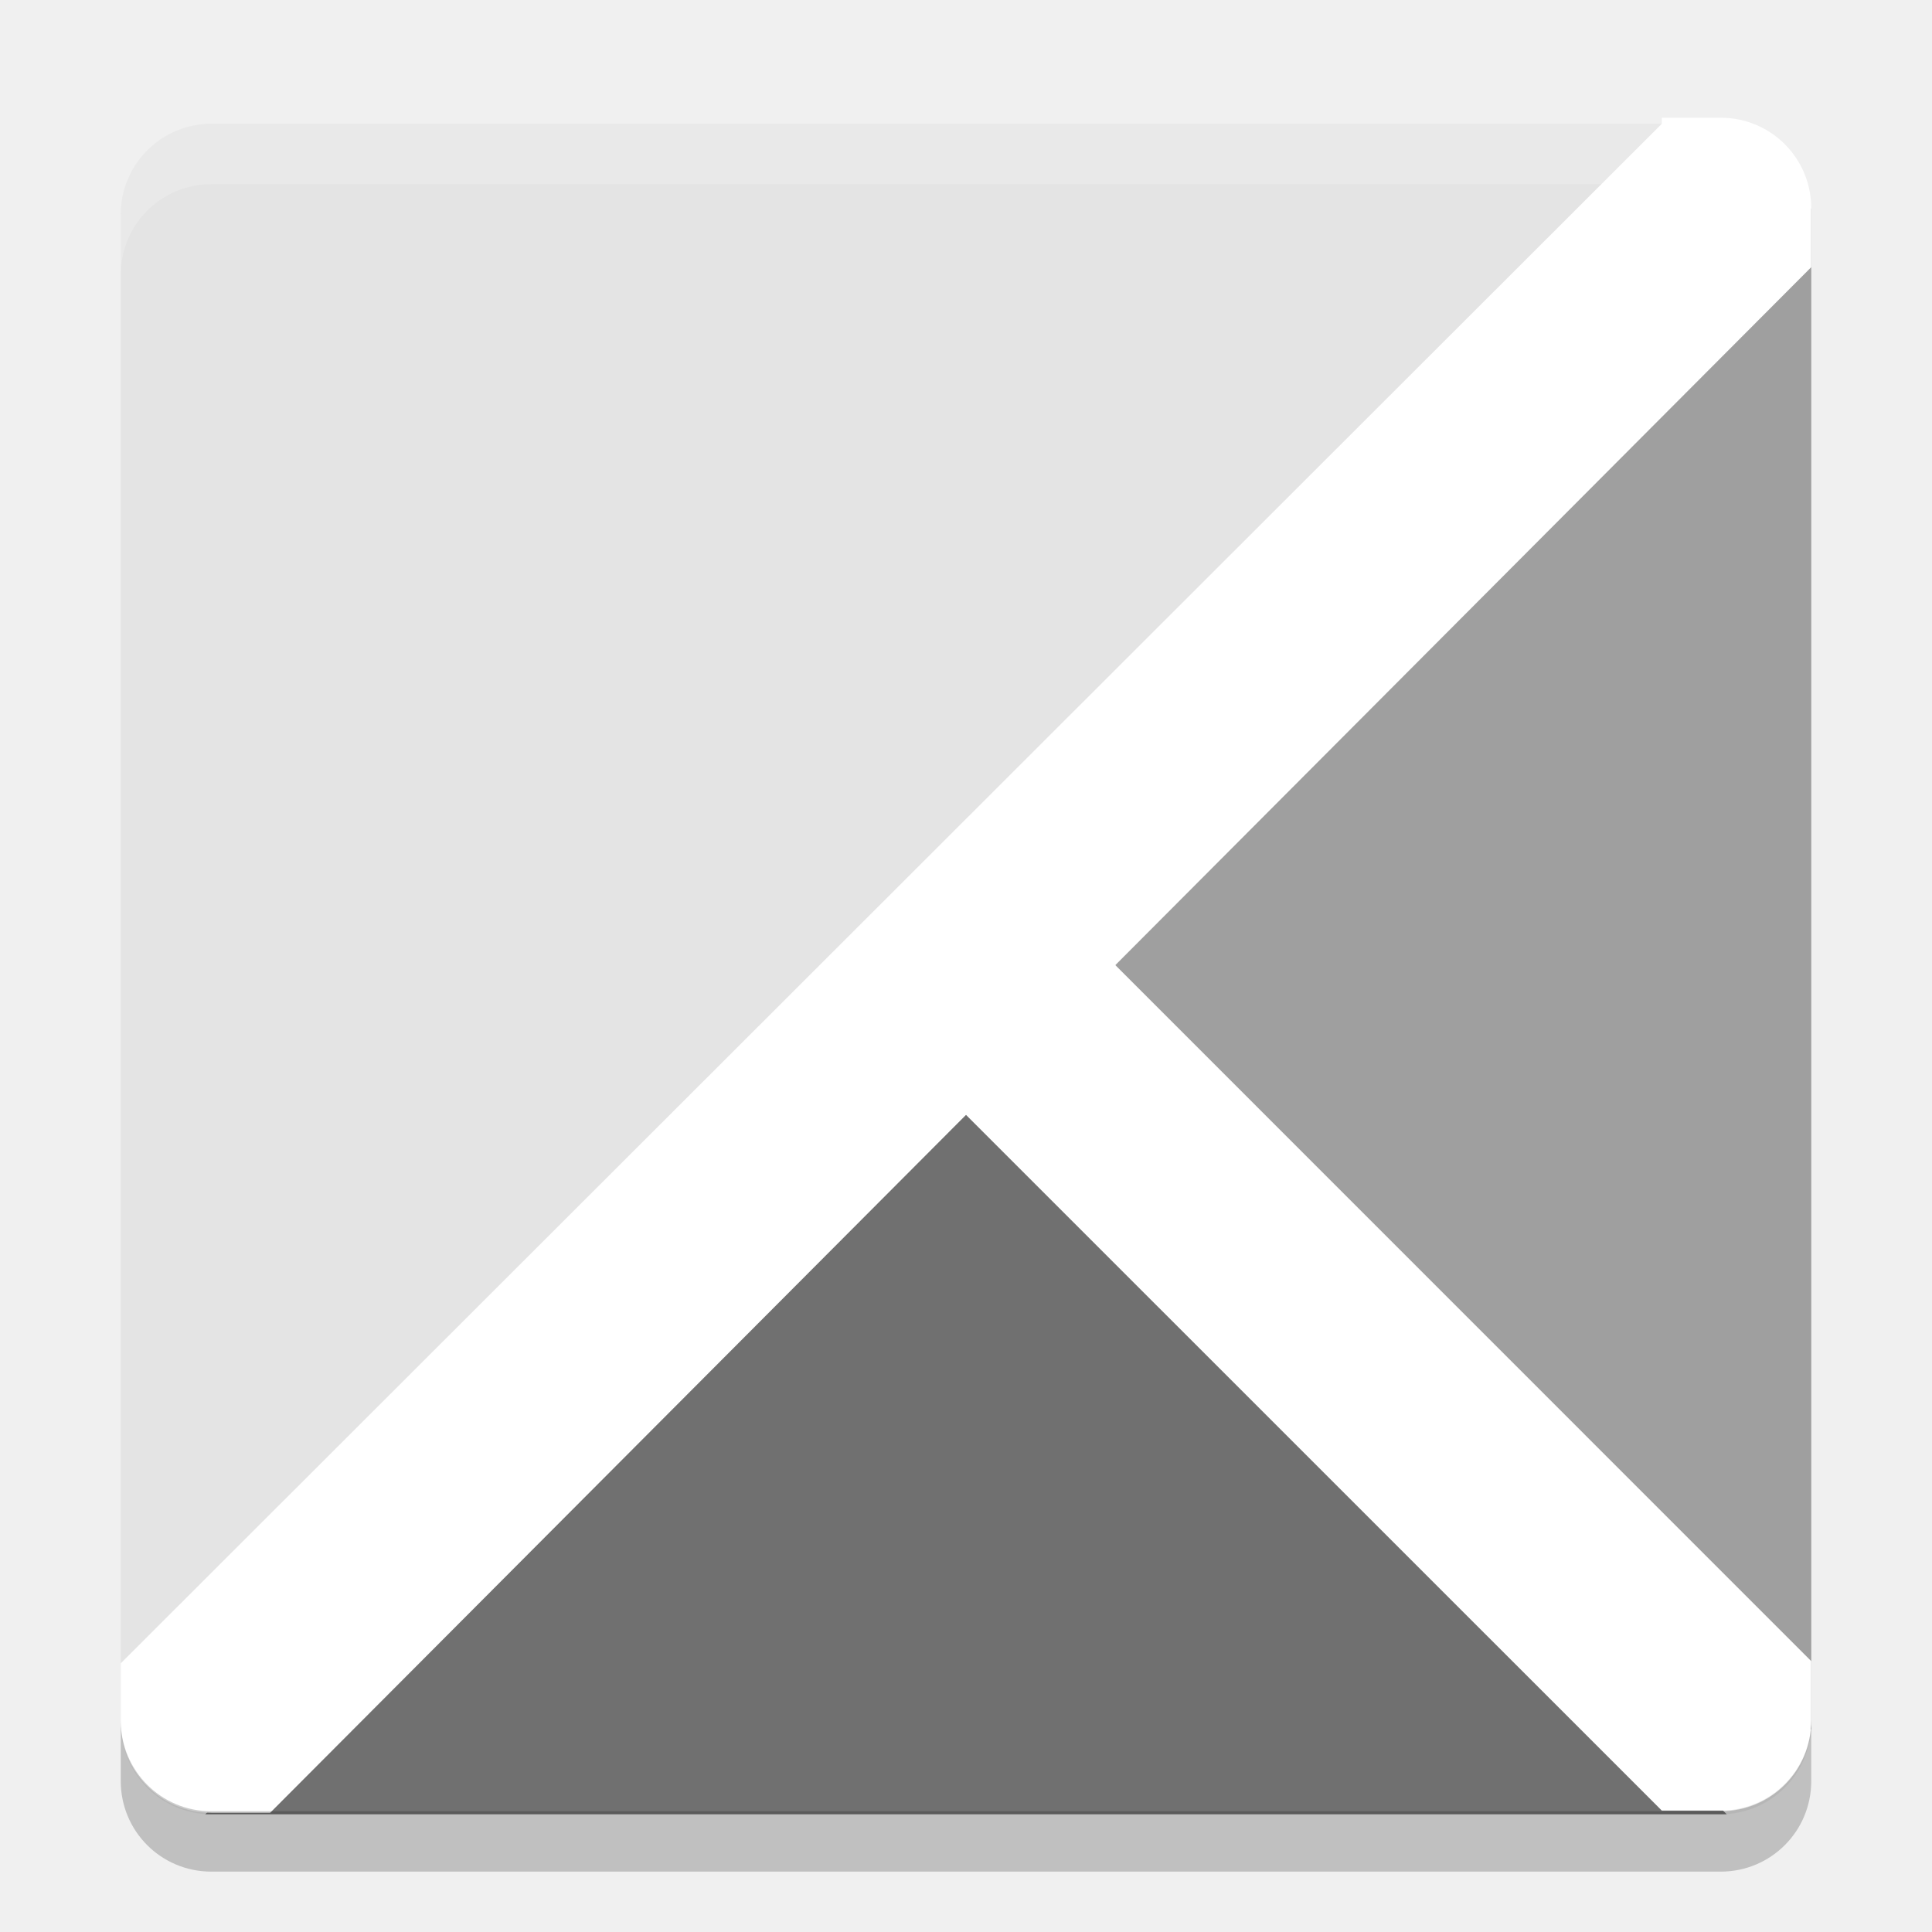
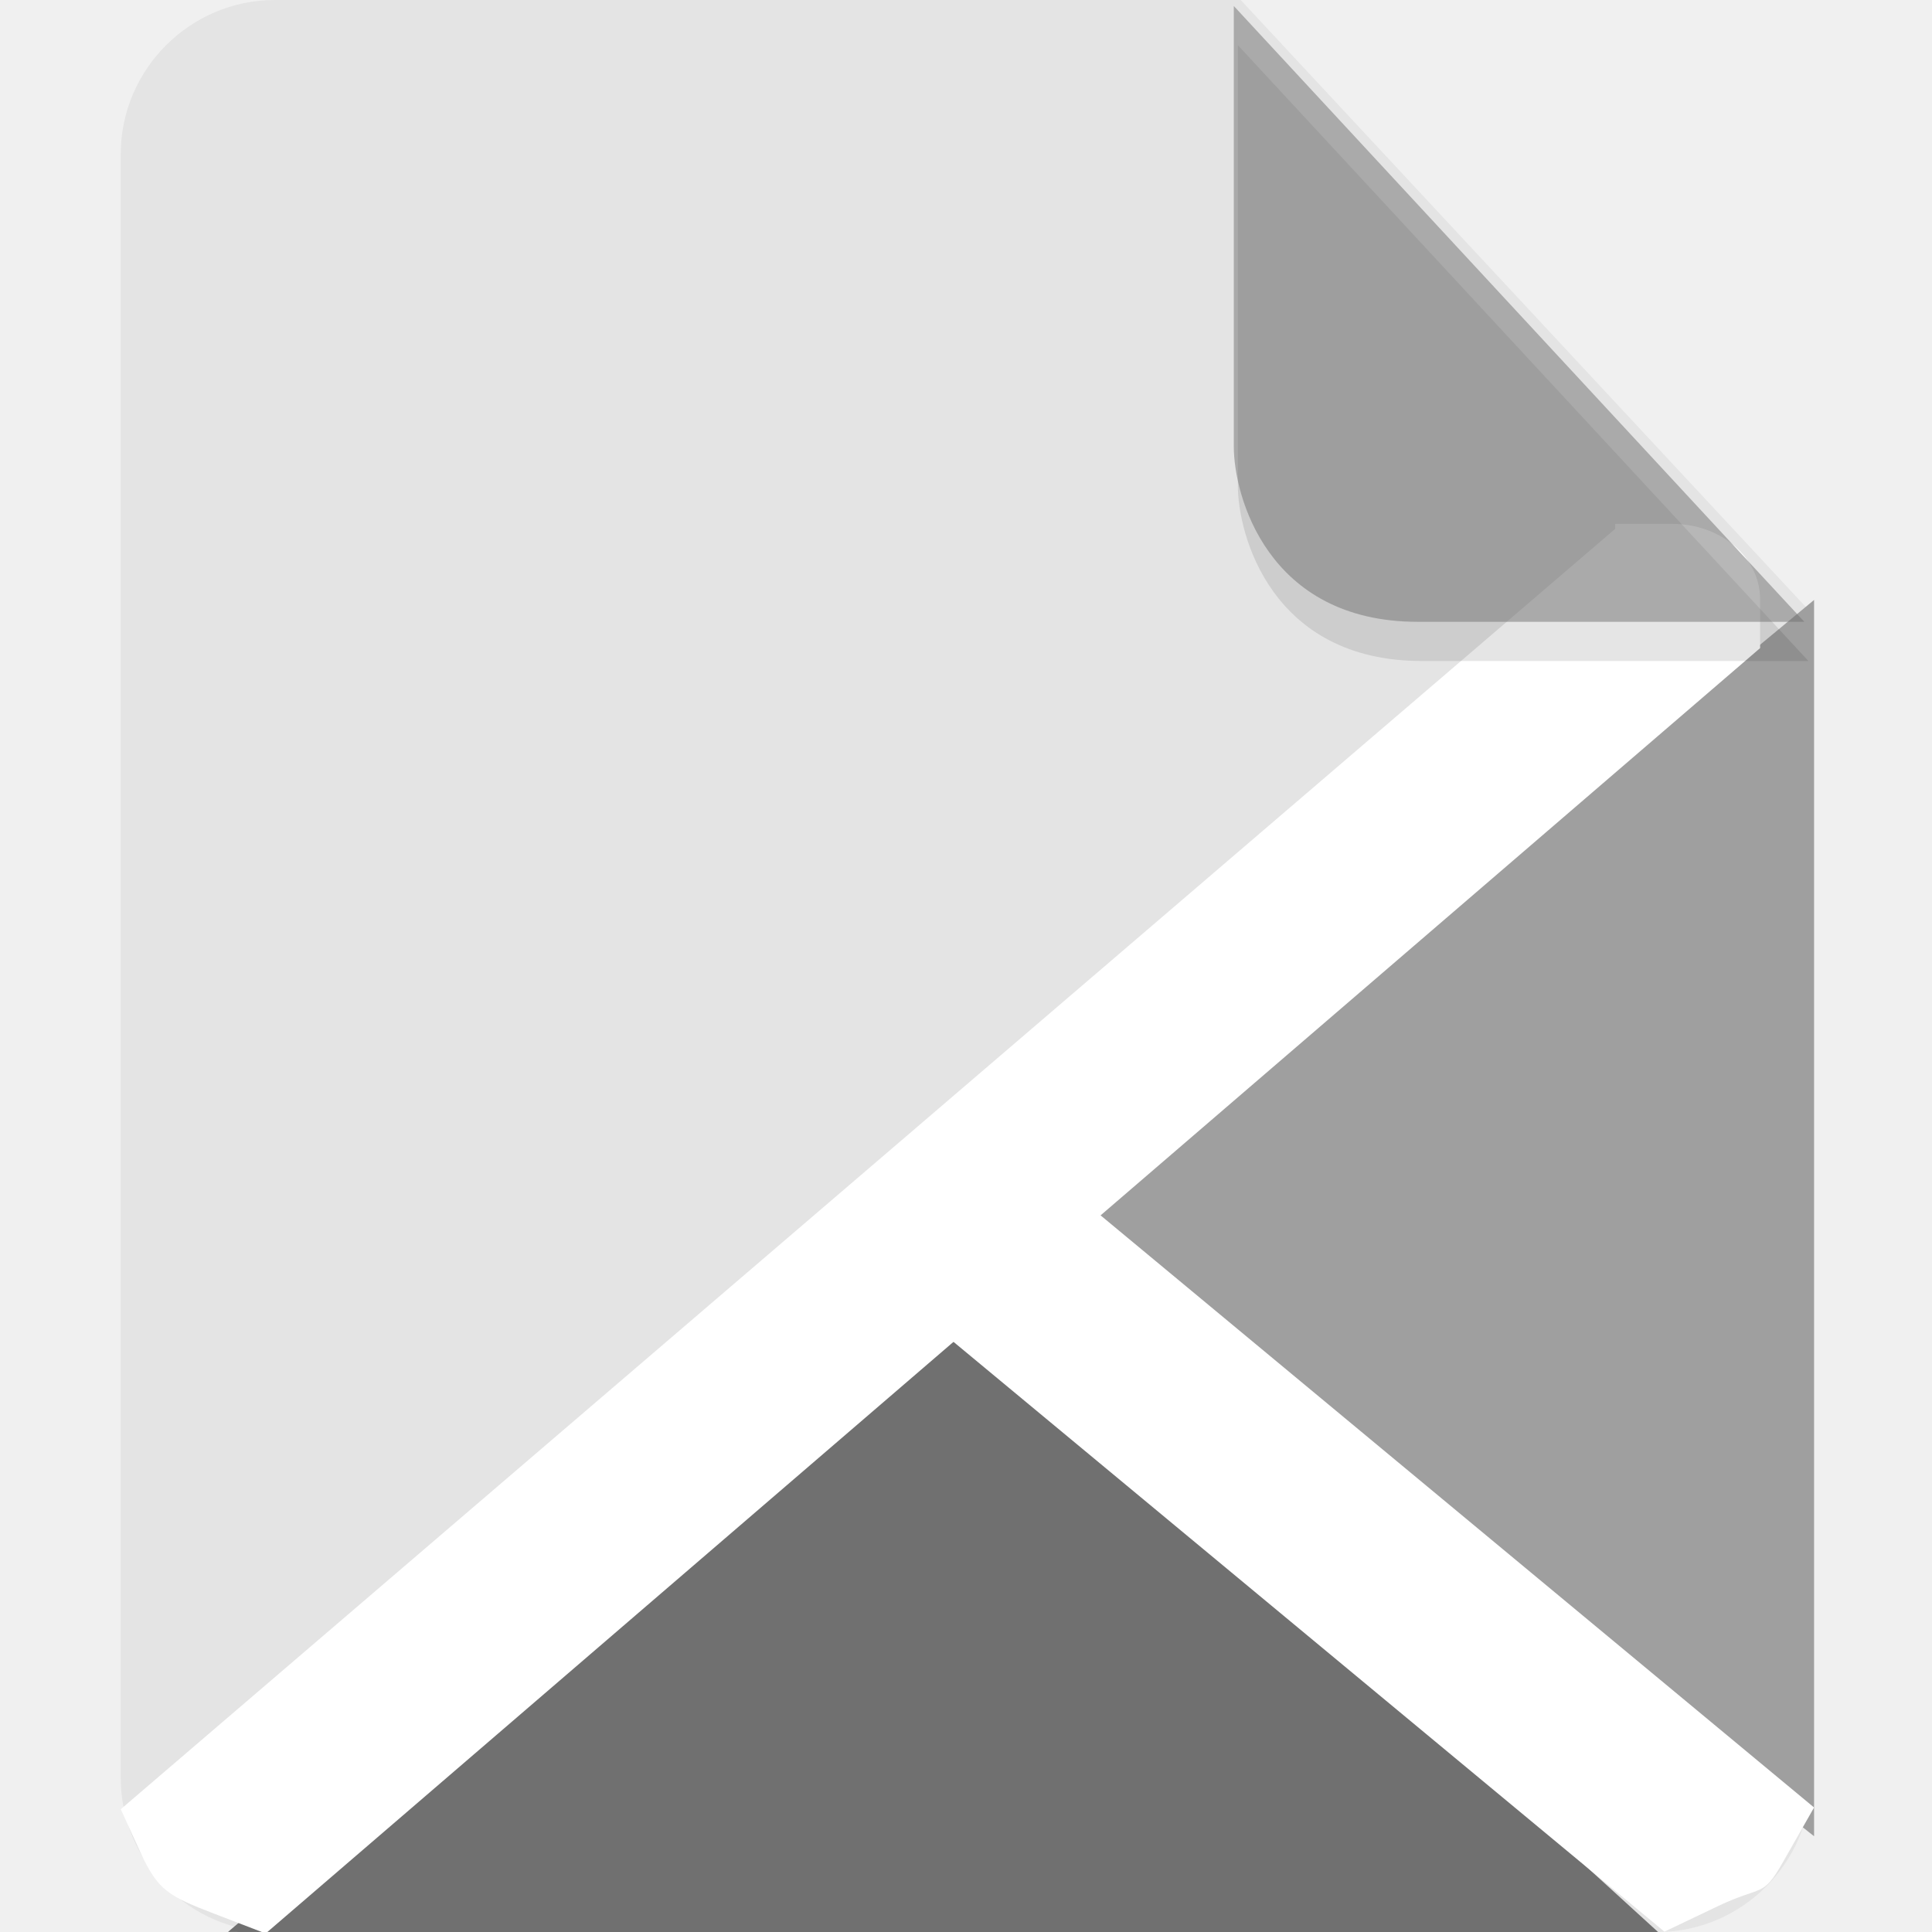
- <svg xmlns="http://www.w3.org/2000/svg" width="32" height="32" version="1.1">
-   <rect style="fill:#e4e4e4" width="28" height="28" x="-30.05" y="-30" rx="1.5" ry="1.5" transform="matrix(0,-1,-1,0,0,0)" />
-   <path style="opacity:0.2;fill:#ffffff" d="M 3.5,2.05 C 2.669,2.05 2,2.719 2,3.55 l 0,1 C 2,3.719 2.669,3.05 3.5,3.05 l 25,0 c 0.831,0 1.5,0.669 1.5,1.5 l 0,-1 c 0,-0.831 -0.669,-1.5 -1.5,-1.5 l -25,0 z" />
-   <path style="fill:#707070;fill-rule:evenodd" d="M 3.4,30.05 16,17.45 28.6,30.05 Z" />
-   <path style="fill:#9f9f9f;fill-rule:evenodd" d="M 30,28.65 17.4,16.05 30,3.45 Z" />
-   <path style="fill:#ffffff;fill-rule:evenodd" d="m 17.238,14.75 -2.477,2.477 12.764,12.762 0.975,0 c 0.831,0 1.5,-0.669 1.5,-1.5 l 0,-0.975 -12.762,-12.764 z" />
-   <path style="fill:#ffffff;fill-rule:evenodd" d="M 27.525,2.05 2,27.55 2,28.525 c 0,0.831 0.669,1.5 1.5,1.5 l 0.975,0 25.525,-25.6 0,-0.975 c 0,-0.831 -0.669,-1.5 -1.5,-1.5 l -0.975,0 z" />
-   <path style="opacity:0.2" d="m 2,28.5 0,1 C 2,30.331 2.669,31 3.5,31 l 25,0 c 0.831,0 1.5,-0.669 1.5,-1.5 l 0,-1 c 0,0.831 -0.669,1.5 -1.5,1.5 l -25,0 C 2.669,30 2,29.331 2,28.5 Z" />
+ <svg xmlns="http://www.w3.org/2000/svg" id="_图层_1" data-name="图层_1" version="1.1" viewBox="0 0 128 128" width="32" height="32" xml:space="preserve">
+   <defs id="defs1">
+     <style id="style1">
+       .st0 {
+         fill: #0071e9;
+       }
+ 
+       .st1 {
+         fill: #fff;
+       }
+ 
+       .st2 {
+         fill: #5aaaff;
+         isolation: isolate;
+         opacity: .5;
+       }
+     </style>
+   </defs>
+   <path class="st0" d="M18.2,0c-5.6,0-10.2,4.6-10.2,10.2v107.6c0,5.6,4.6,10.2,10.2,10.2h91.6c5.6,0,10.2-4.6,10.2-10.2V40.6L82.2,0H18.2Z" id="path1" style="fill:#e4e4e4;fill-opacity:1" />
+   <g id="g3" transform="matrix(2.003342,0,0,1.662313,-0.01336676,28.44359)" style="display:inline">
+     <path style="fill:#707070;fill-rule:evenodd;fill-opacity:1" d="M 7.547,59.887 32,34.8 55.145,60.225 Z" id="path3" />
+     <path style="fill:#9f9f9f;fill-rule:evenodd;fill-opacity:1" d="M 60,56.074 34.8,32 60,6.8 Z" id="path4" />
+     <path style="fill:#ffffff;fill-rule:evenodd" d="m 34.476,29.4 -4.953,4.953 25.528,25.524 1.762,-1.013 c 1.5,-0.862 1.477,-0.317 2.159,-1.762 L 60,54.928 34.476,29.4 Z" id="path5" />
+     <path style="fill:#ffffff;fill-rule:evenodd;stroke-width:0.984" d="M 53.423,3.968 4,54.997 4.654,56.722 c 0.573,1.513 0.936,1.743 2.437,2.439 L 8.792,59.949 58.215,8.72 V 6.77 c 0,-1.663 -1.295,-3.002 -2.904,-3.002 H 53.423 Z" id="path6" />
+   </g>
+   <path class="st2" d="m 82.013,2.994 v 29.2 c 0,3.2 2.2,11.6 12.2,11.6 h 25.6 z" id="path2" style="fill:#000000;fill-opacity:0.2" />
+   <path class="st2" d="M 81.743,0.398 V 29.598 c 0,3.2 2.2,11.6 12.2,11.6 h 25.6 z" id="path2-6" style="opacity:0.5;isolation:isolate;fill:#707070;fill-opacity:1" />
</svg>
